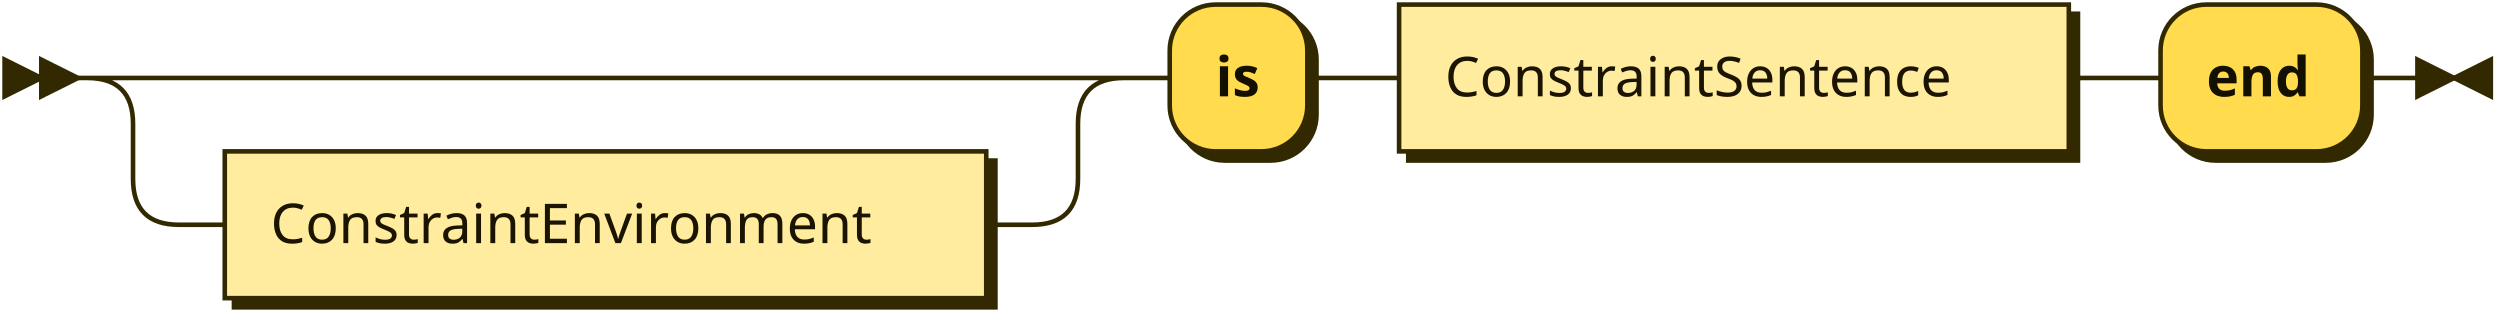
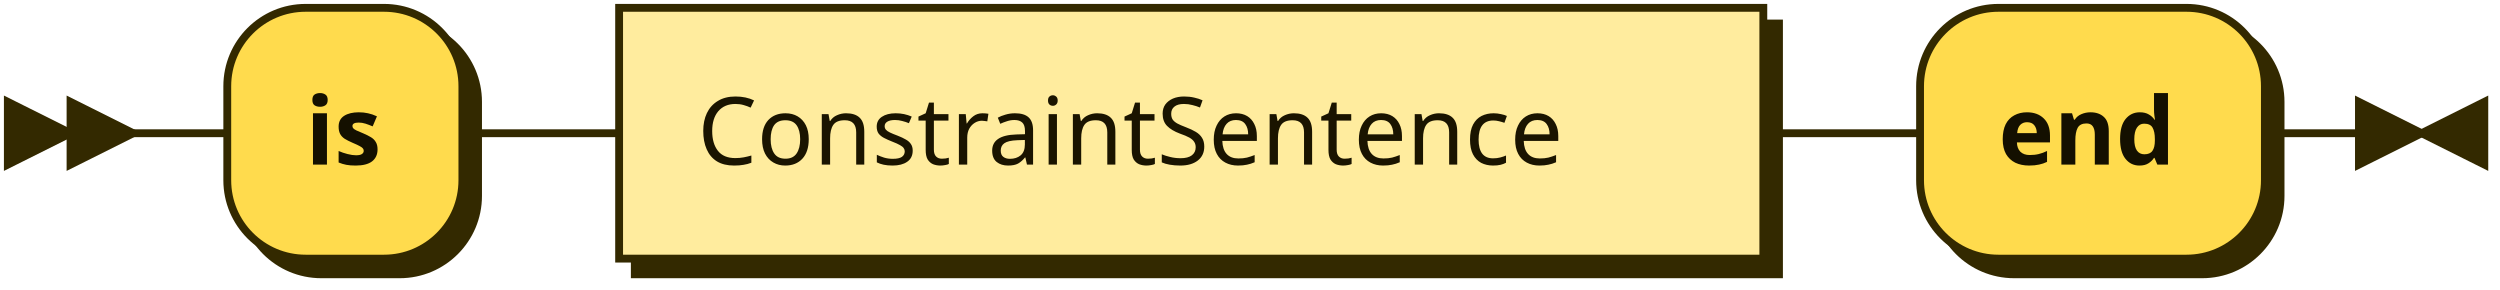
- <svg xmlns="http://www.w3.org/2000/svg" xmlns:xlink="http://www.w3.org/1999/xlink" width="545" height="69">
+ <svg xmlns="http://www.w3.org/2000/svg" xmlns:xlink="http://www.w3.org/1999/xlink" width="319" height="37">
  <defs>
    <style type="text/css">
    @namespace "http://www.w3.org/2000/svg";
    .line                 {fill: none; stroke: #332900; stroke-width: 1;}
    .bold-line            {stroke: #141000; shape-rendering: crispEdges; stroke-width: 2;}
    .thin-line            {stroke: #1F1800; shape-rendering: crispEdges}
    .filled               {fill: #332900; stroke: none;}
    text.terminal         {font-family: Verdana, Sans-serif;
                            font-size: 12px;
                            fill: #141000;
                            font-weight: bold;
                          }
    text.nonterminal      {font-family: Verdana, Sans-serif;
                            font-size: 12px;
                            fill: #1A1400;
                            font-weight: normal;
                          }
    text.regexp           {font-family: Verdana, Sans-serif;
                            font-size: 12px;
                            fill: #1F1800;
                            font-weight: normal;
                          }
    rect, circle, polygon {fill: #332900; stroke: #332900;}
    rect.terminal         {fill: #FFDB4D; stroke: #332900; stroke-width: 1;}
    rect.nonterminal      {fill: #FFEC9E; stroke: #332900; stroke-width: 1;}
    rect.text             {fill: none; stroke: none;}
    polygon.regexp        {fill: #FFF4C7; stroke: #332900; stroke-width: 1;}
  </style>
  </defs>
  <polygon points="9 17 1 13 1 21" />
  <polygon points="17 17 9 13 9 21" />
-   <a xlink:href="#ConstraintEnvironment" xlink:title="ConstraintEnvironment">
-     <rect x="51" y="35" width="166" height="32" />
-     <rect x="49" y="33" width="166" height="32" class="nonterminal" />
-     <text class="nonterminal" x="59" y="53">ConstraintEnvironment</text>
+   <rect x="31" y="3" width="30" height="32" rx="10" />
+   <rect x="29" y="1" width="30" height="32" class="terminal" rx="10" />
+   <text class="terminal" x="39" y="21">is</text>
+   <a xlink:href="#ConstraintSentence" xlink:title="ConstraintSentence">
+     <rect x="81" y="3" width="146" height="32" />
+     <rect x="79" y="1" width="146" height="32" class="nonterminal" />
+     <text class="nonterminal" x="89" y="21">ConstraintSentence</text>
  </a>
-   <rect x="257" y="3" width="30" height="32" rx="10" />
-   <rect x="255" y="1" width="30" height="32" class="terminal" rx="10" />
-   <text class="terminal" x="265" y="21">is</text>
-   <a xlink:href="#ConstraintSentence" xlink:title="ConstraintSentence">
-     <rect x="307" y="3" width="146" height="32" />
-     <rect x="305" y="1" width="146" height="32" class="nonterminal" />
-     <text class="nonterminal" x="315" y="21">ConstraintSentence</text>
-   </a>
-   <rect x="473" y="3" width="44" height="32" rx="10" />
-   <rect x="471" y="1" width="44" height="32" class="terminal" rx="10" />
-   <text class="terminal" x="481" y="21">end</text>
-   <path class="line" d="m17 17 h2 m20 0 h10 m0 0 h176 m-206 0 h20 m186 0 h20 m-226 0 q10 0 10 10 m206 0 q0 -10 10 -10 m-216 10 v12 m206 0 v-12 m-206 12 q0 10 10 10 m186 0 q10 0 10 -10 m-196 10 h10 m166 0 h10 m20 -32 h10 m30 0 h10 m0 0 h10 m146 0 h10 m0 0 h10 m44 0 h10 m3 0 h-3" />
-   <polygon points="535 17 543 13 543 21" />
-   <polygon points="535 17 527 13 527 21" />
+   <rect x="247" y="3" width="44" height="32" rx="10" />
+   <rect x="245" y="1" width="44" height="32" class="terminal" rx="10" />
+   <text class="terminal" x="255" y="21">end</text>
+   <path class="line" d="m17 17 h2 m0 0 h10 m30 0 h10 m0 0 h10 m146 0 h10 m0 0 h10 m44 0 h10 m3 0 h-3" />
+   <polygon points="309 17 317 13 317 21" />
+   <polygon points="309 17 301 13 301 21" />
</svg>
